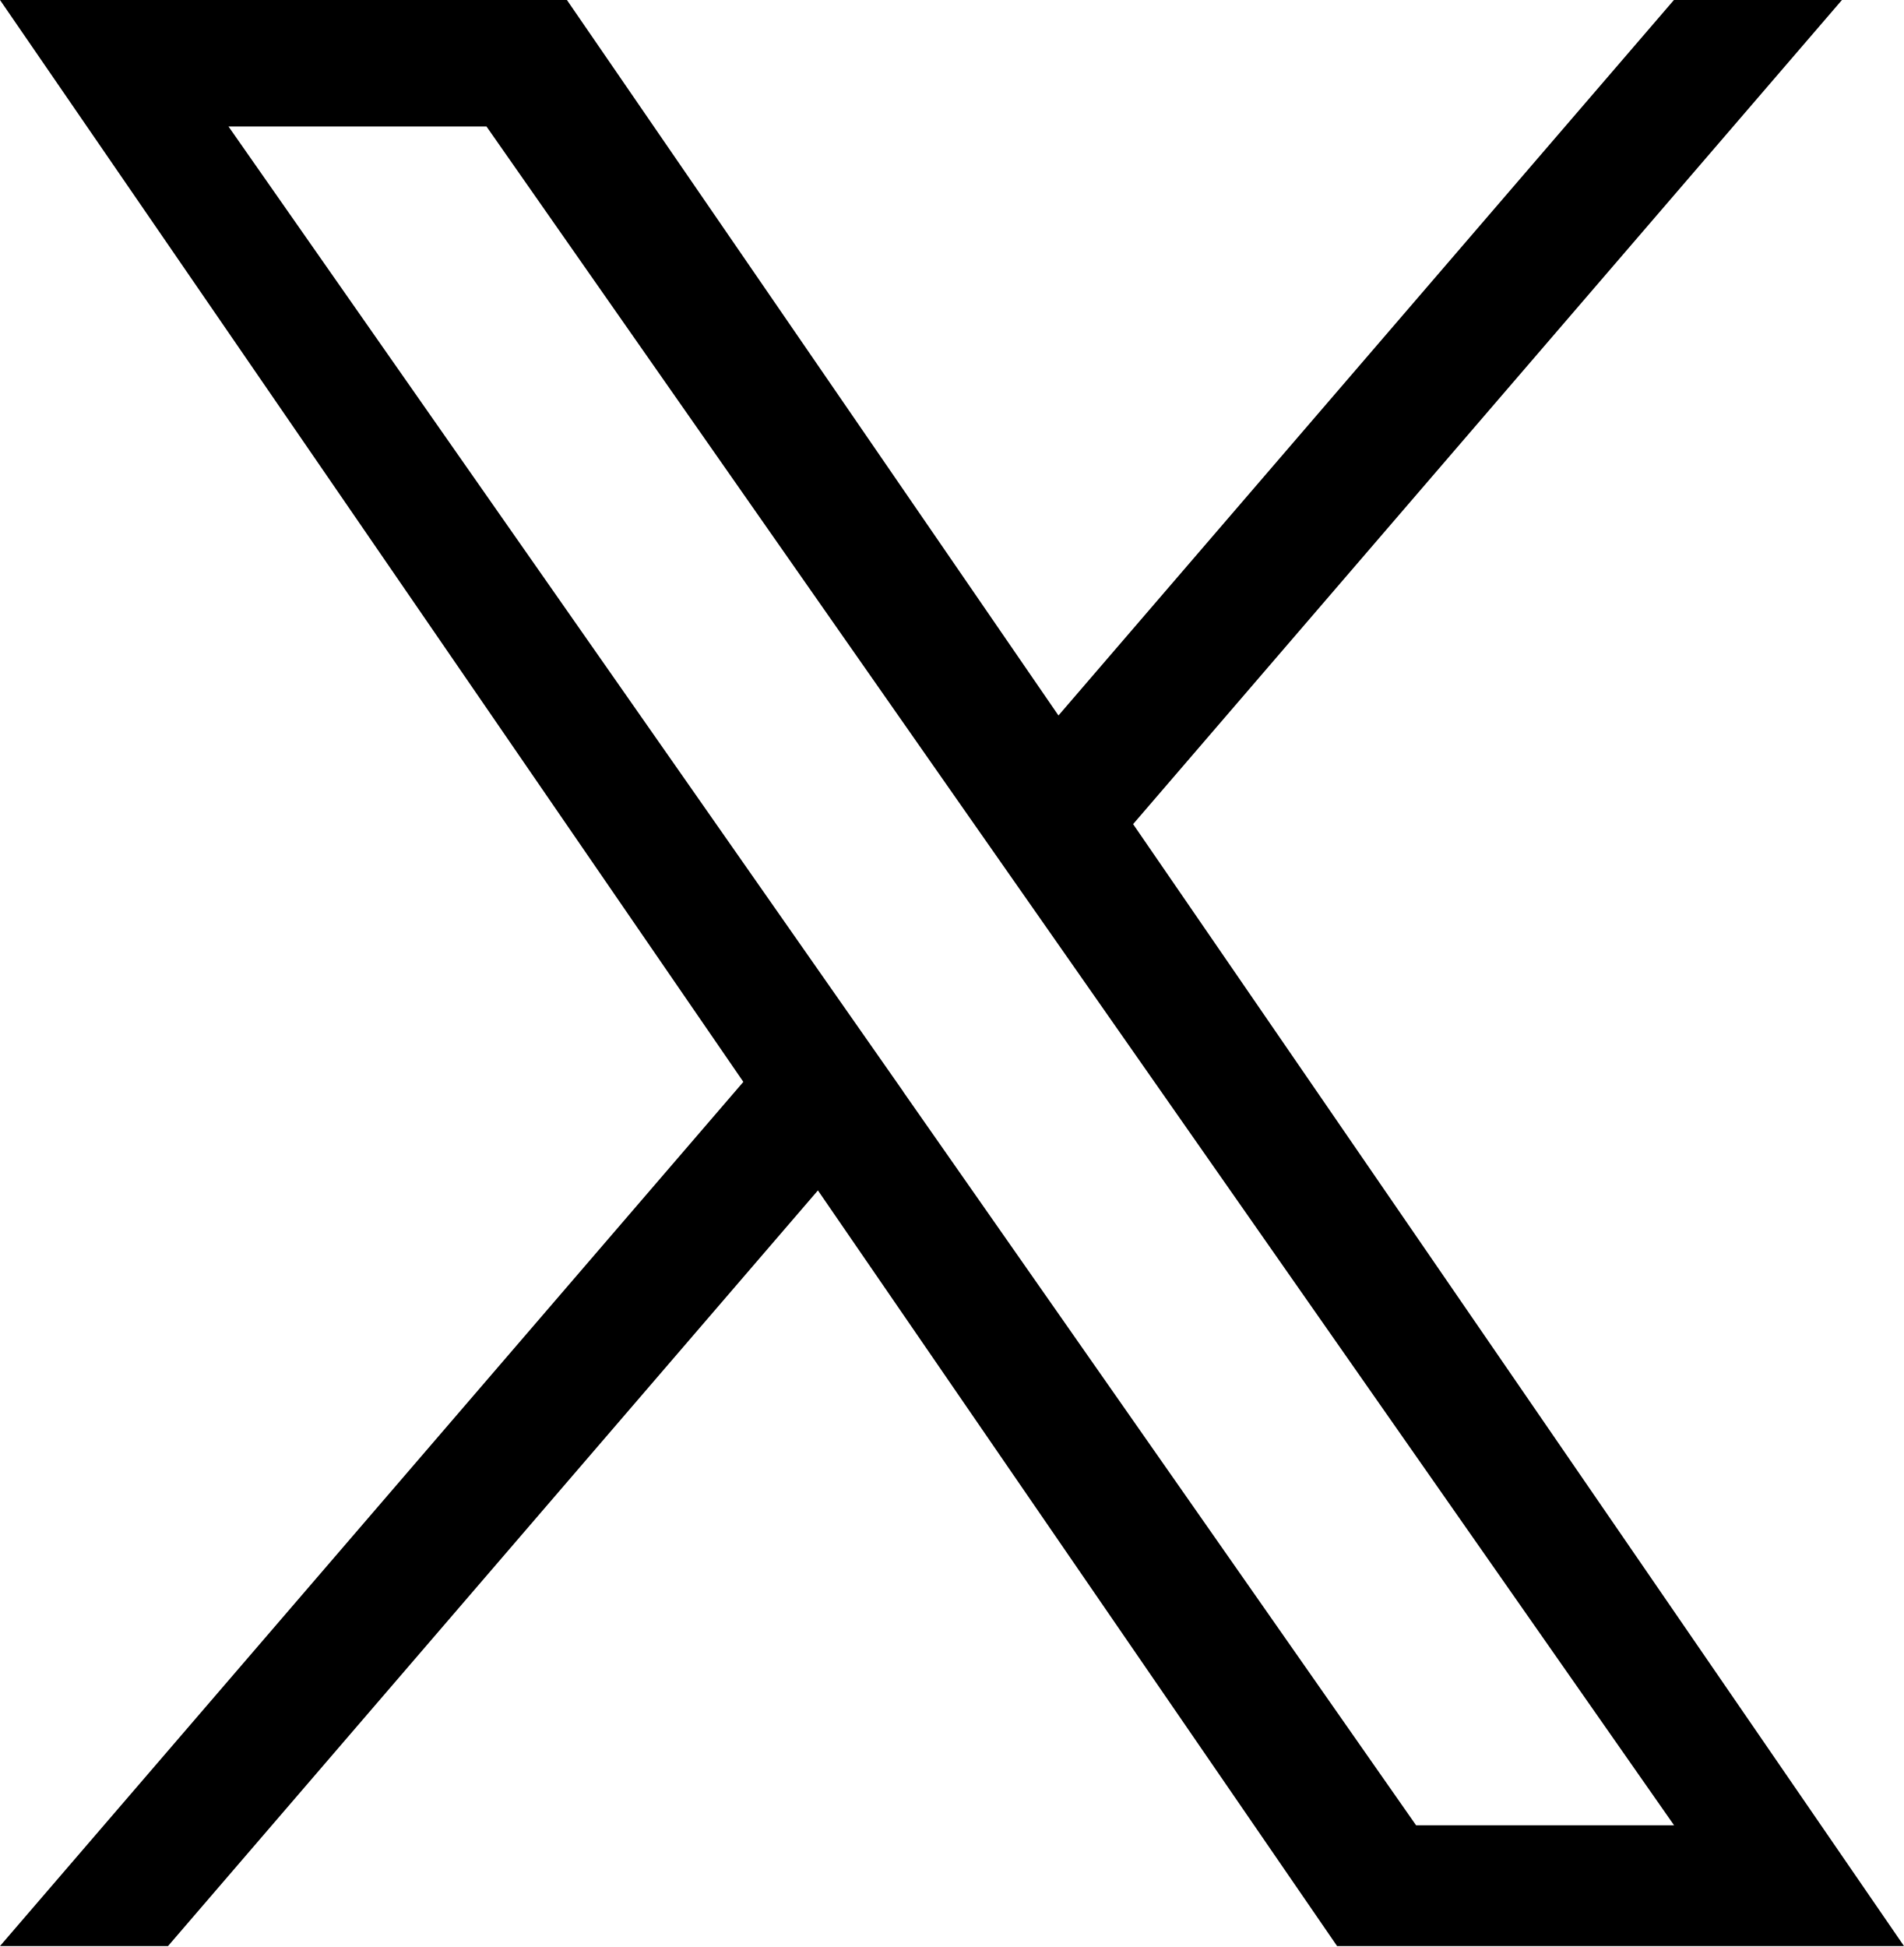
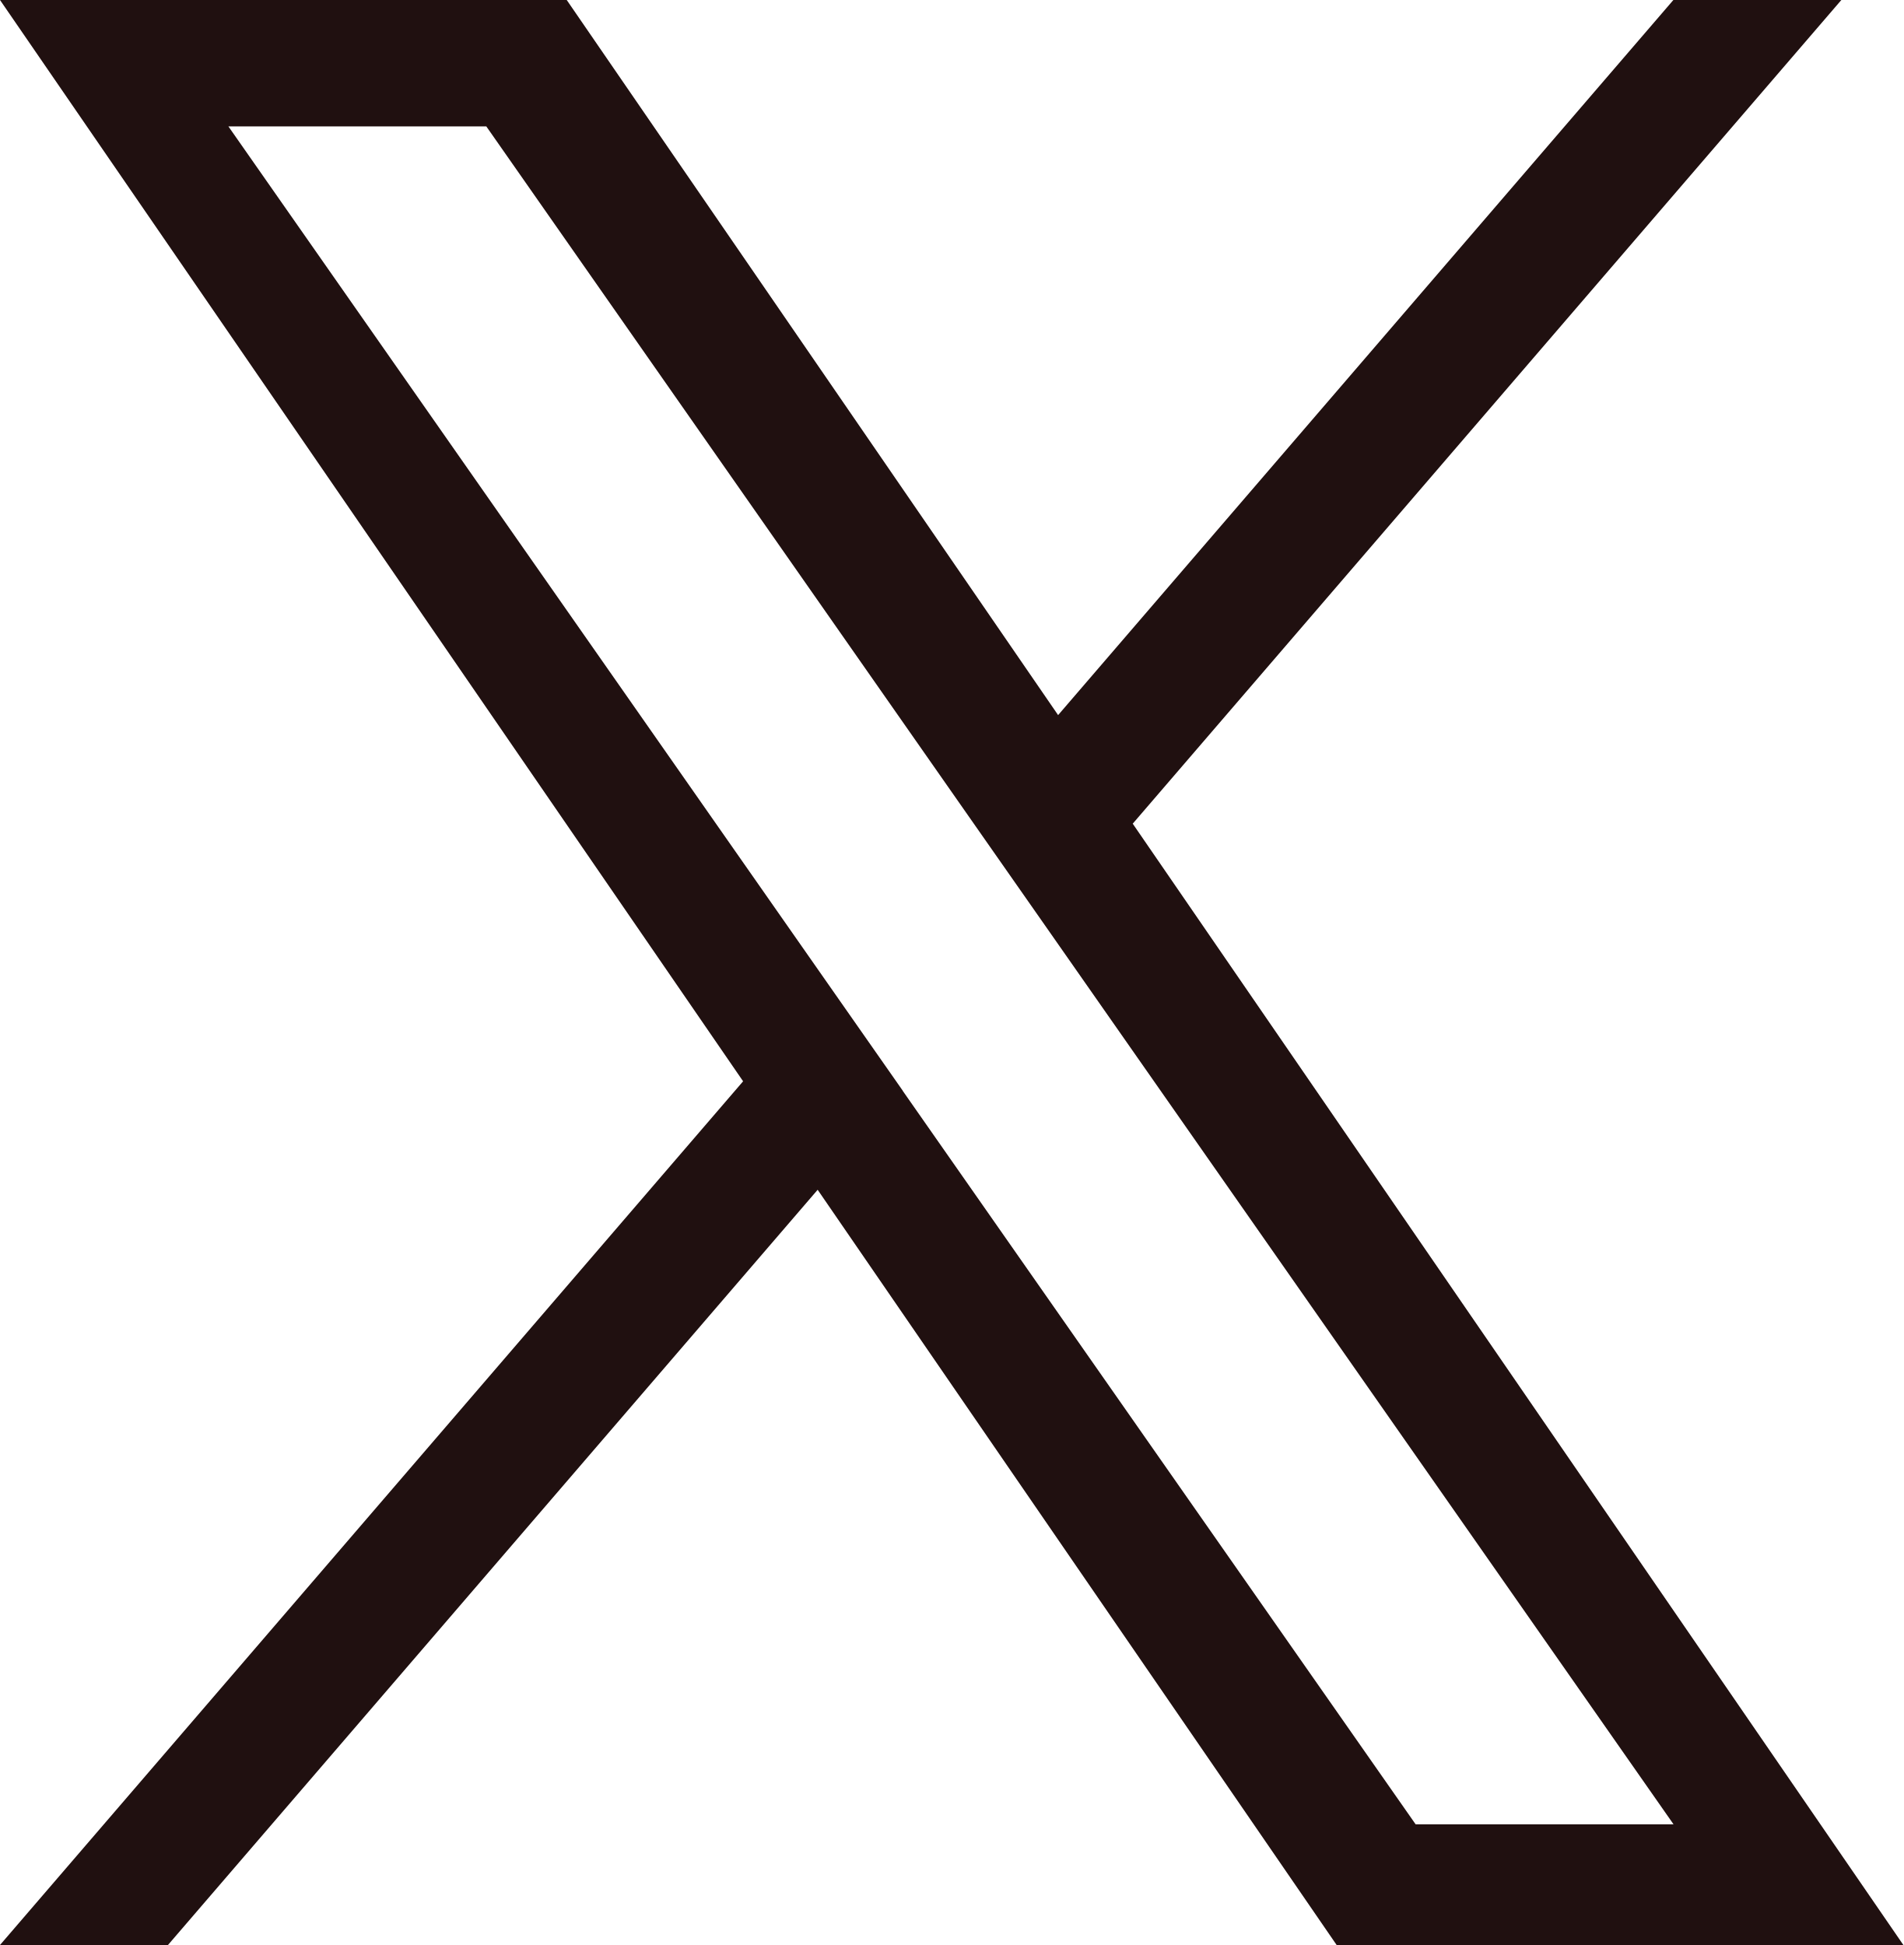
- <svg xmlns="http://www.w3.org/2000/svg" version="1.1" viewBox="0 0 1200 1227">
-   <g>
-     <g id="Layer_1">
-       <path d="M714.2,519.3L1160.9,0h-105.9l-387.9,450.9L357.3,0H0l468.5,681.8L0,1226.4h105.9l409.6-476.2,327.2,476.2h357.3l-485.9-707.1h0ZM569.2,687.8l-47.5-67.9L144,79.7h162.6l304.8,436,47.5,67.9,396.2,566.7h-162.6l-323.3-462.4h0Z" />
+ <svg xmlns="http://www.w3.org/2000/svg" id="Layer_2" viewBox="0 0 1200 1226.4">
+   <defs>
+     <style>
+       .cls-1 {
+         fill: #201010;
+       }
+     </style>
+   </defs>
+   <g id="Layer_1-2" data-name="Layer_1">
+     <g id="Layer_1-3" data-name="Layer_1">
+       <path class="cls-1" d="M714.2,519.3L1160.9,0h-105.9l-387.9,450.9L357.3,0H0l468.5,681.8L0,1226.4h105.9l409.6-476.2,327.2,476.2h357.3l-485.9-707.1h.1ZM569.2,687.8l-47.5-67.9L144,79.7h162.6l304.8,436,47.5,67.9,396.2,566.7h-162.6l-323.3-462.4h0v-.1Z" />
    </g>
  </g>
</svg>
